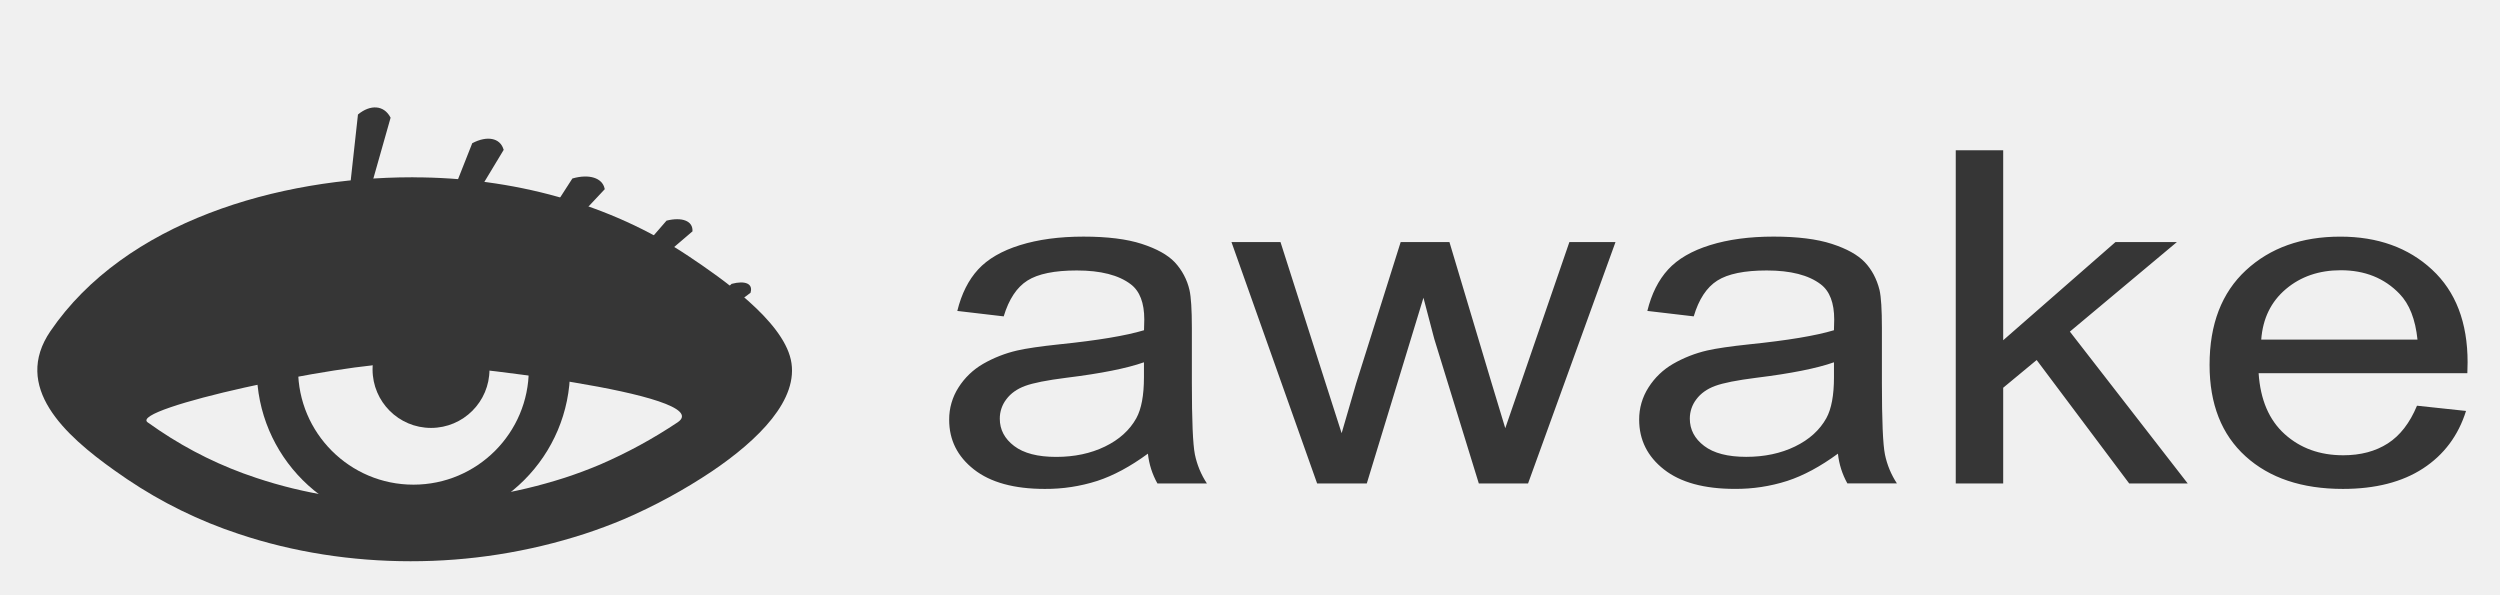
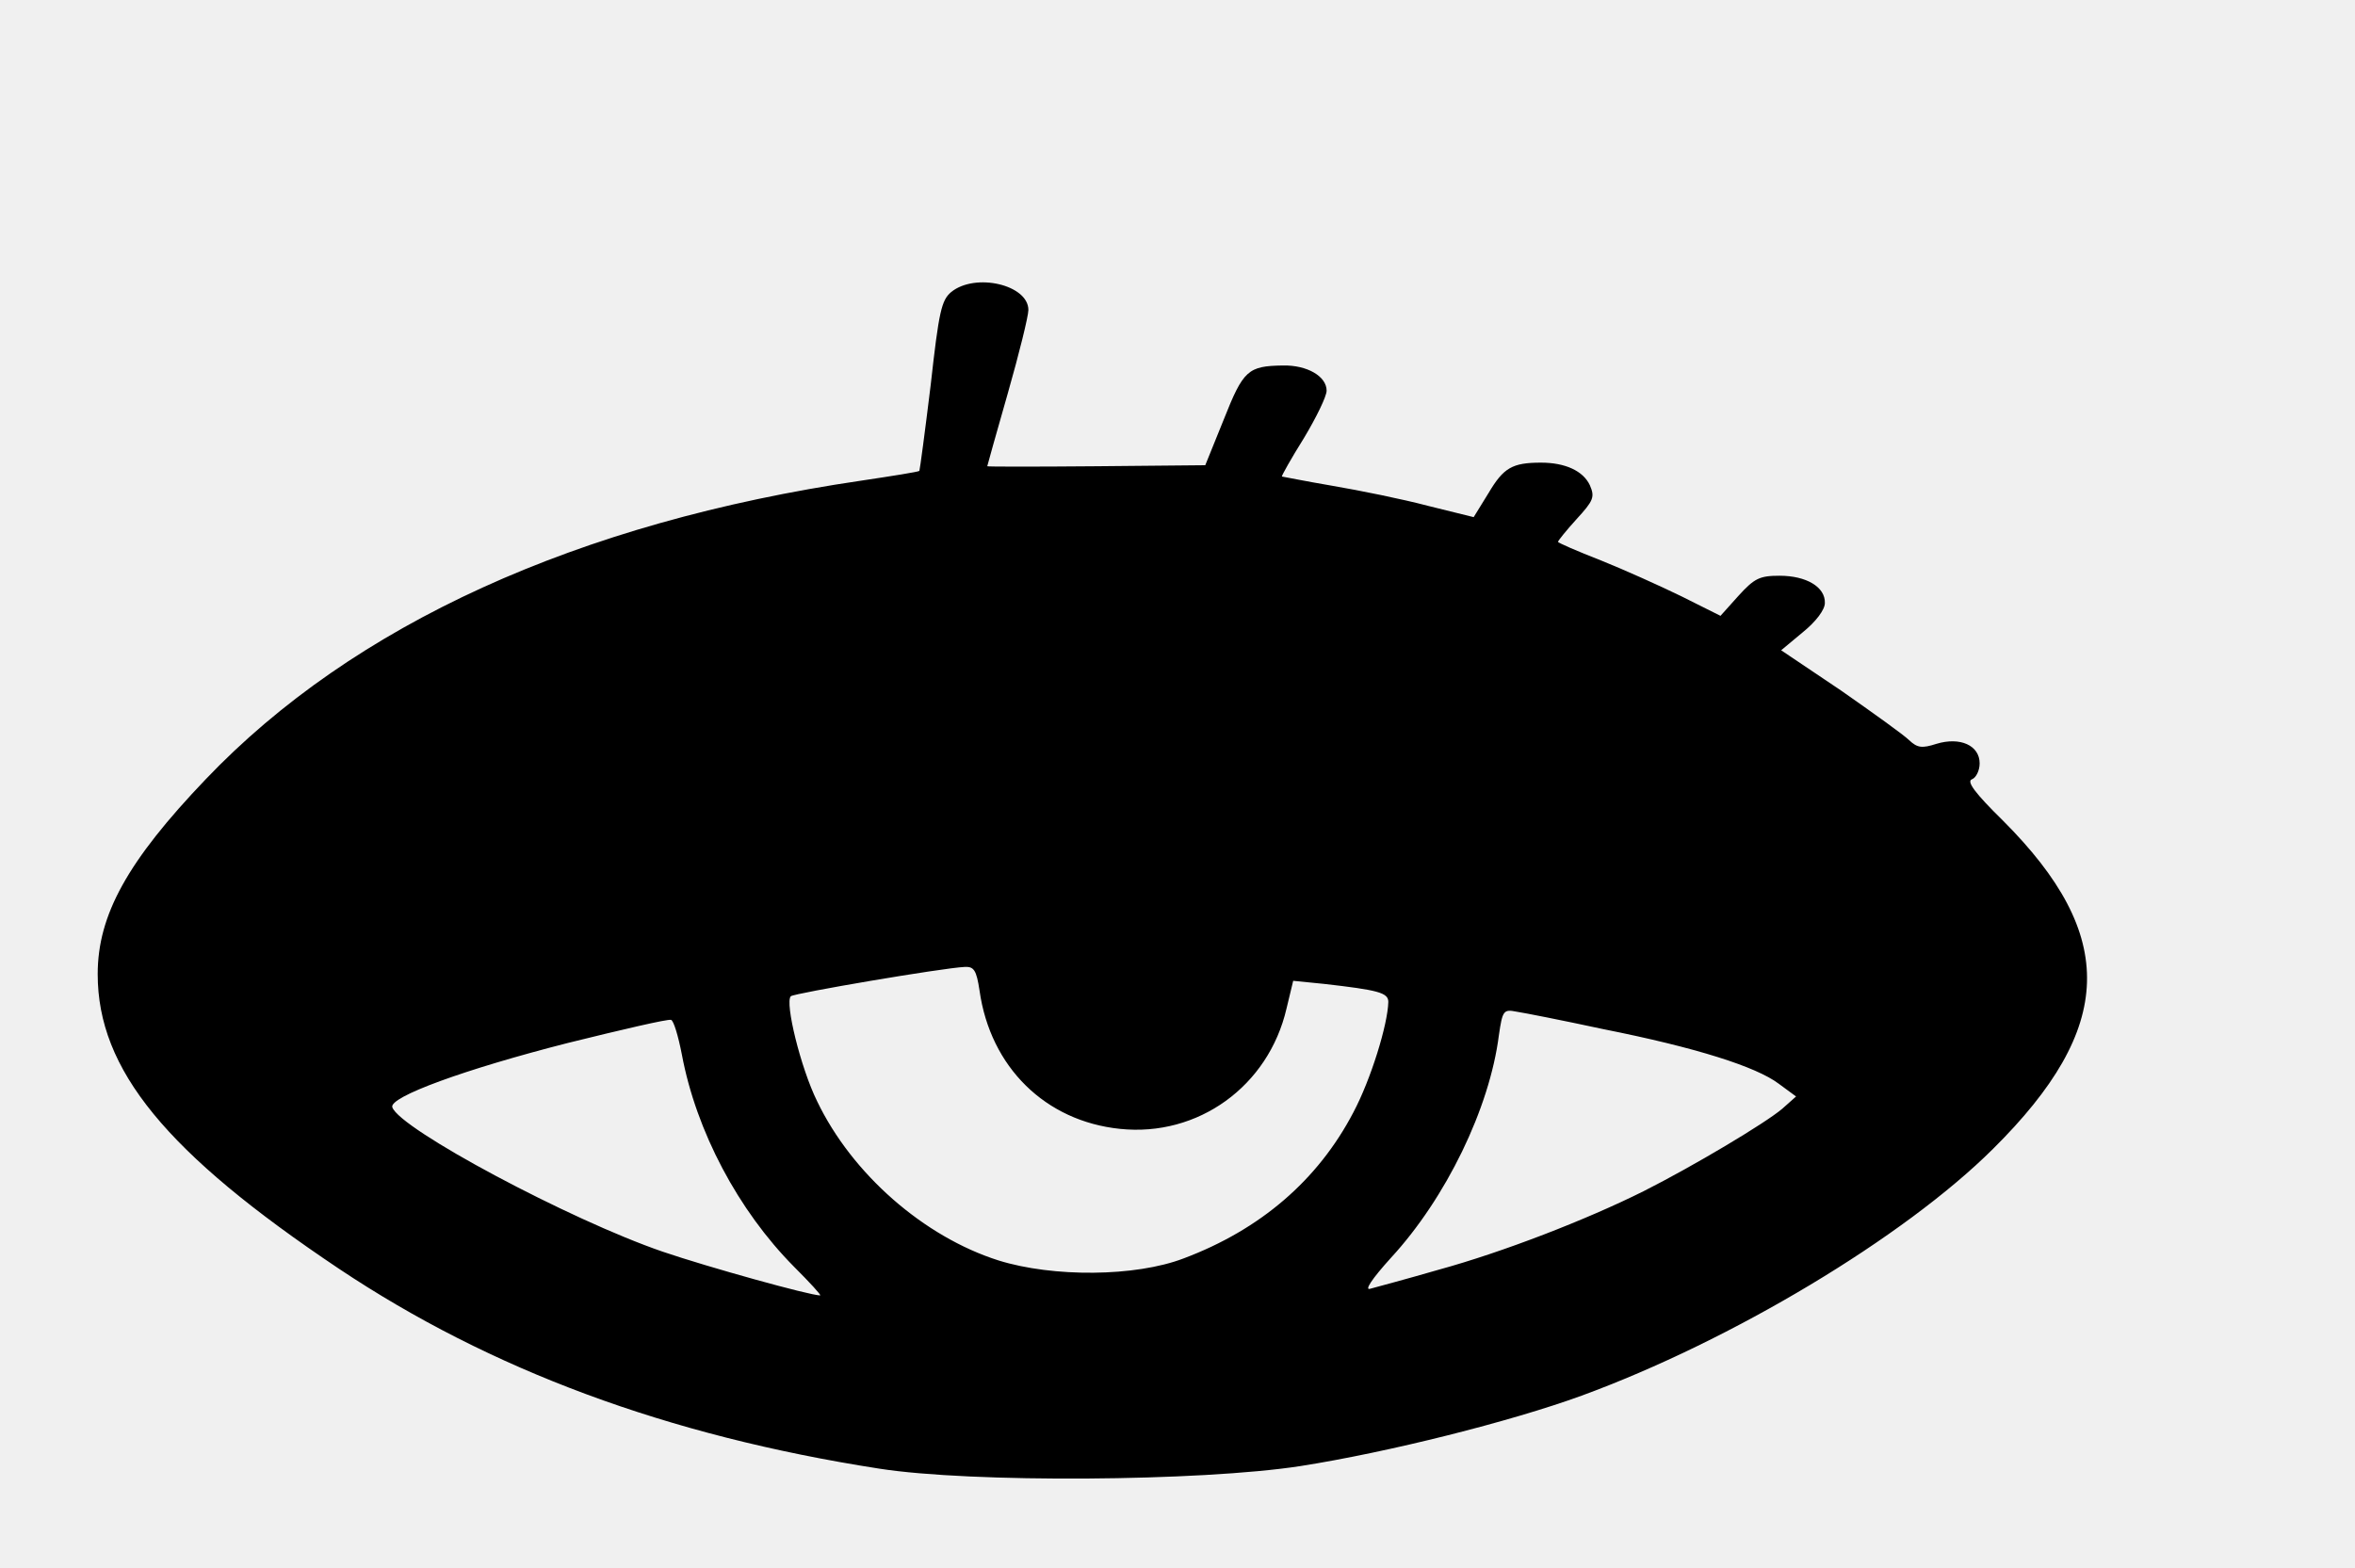
- <svg xmlns="http://www.w3.org/2000/svg" viewBox="0 0 2030 483">
-   <circle cx="328.32" cy="269.5" r="25.29" fill="#fff" />
-   <path d="M328.63 295c36.15 0 255.14 25.28 221.65 47.9a396.64 396.64 0 0 1-63.11 34.36c-9.31 3.93-18.92 7.52-28.61 10.68a411 411 0 0 1-126.22 19.78c-43.44 0-85.26-6.62-124.29-19.69a321 321 0 0 1-78.77-38.58 586.35 586.35 0 0 1-9.36-6.49c-15.84-11.23 155.9-48 207.65-48m8.06-151h-1.06c-108.74 0-233 36.16-293.6 124.9C10 314.2 52.29 353.14 93.16 382.12c3.39 2.4 6.77 4.74 10.1 7a368.89 368.89 0 0 0 90.55 44.43c44.41 14.87 92 22.18 139.53 22.18a456.21 456.21 0 0 0 141.15-22.17q16.49-5.38 32.33-12.07a445 445 0 0 0 71.33-38.82c37.52-25.34 71.17-58.4 64-90.66C635 260 586 226 559.48 208.24 494.84 164.93 415.47 144 335.63 144z" fill="#363636" />
-   <circle cx="349.99" cy="300" r="47.47" fill="#363636" />
-   <circle cx="335.71" cy="299.87" r="110.44" fill="none" stroke="#363636" stroke-miterlimit="10" stroke-width="33.535" />
-   <path d="M932.1 368.37q-21.4 15.69-41.19 22.15a136.37 136.37 0 0 1-42.49 6.48q-37.42 0-57.57-15.8t-20.12-40.33a47.9 47.9 0 0 1 7.6-26.29 57.89 57.89 0 0 1 19.91-19.1A101.15 101.15 0 0 1 826 284.59q11.34-2.58 34.24-5 46.66-4.78 68.7-11.44c.14-4.55.22-7.44.22-8.67q0-20.3-10.92-28.61-14.76-11.25-43.87-11.25-27.18 0-40.13 8.21T815 256.9l-37.67-4.42q5.13-20.86 16.91-33.68t34-19.75q22.25-6.92 51.57-6.92 29.11 0 47.3 5.9t26.75 14.86a49.29 49.29 0 0 1 12 22.61q1.92 8.49 1.93 30.63v44.29q0 46.33 2.46 58.6a67.46 67.46 0 0 0 9.75 23.53h-40.19a63.21 63.21 0 0 1-7.71-24.18zm-3.21-74.19q-21 7.4-62.92 12.55-23.75 3-33.6 6.65t-15.19 10.79a25.61 25.61 0 0 0-5.35 15.83q0 13.29 11.66 22.15t34.14 8.85q22.25 0 39.59-8.4t25.47-23q6.19-11.25 6.2-33.22zM1069.5 392.55l-69.55-196h39.81l36.16 113.13 13.49 42.07q.85-3.13 11.77-40.41l36.17-114.79h39.59l34 113.68 11.34 37.46 13.06-37.83 39-113.31h37.45l-71 196h-40l-36.17-117.38-8.78-33.4-46 150.78zM1492.4 368.37q-21.4 15.69-41.2 22.15a136.3 136.3 0 0 1-42.48 6.46q-37.46 0-57.57-15.78T1331 340.87a47.82 47.82 0 0 1 7.6-26.29 57.86 57.86 0 0 1 19.9-19.1 101.35 101.35 0 0 1 27.72-10.89q11.34-2.58 34.24-5 46.66-4.78 68.7-11.44c.14-4.55.22-7.44.22-8.67q0-20.3-10.92-28.61-14.76-11.25-43.87-11.25-27.18 0-40.13 8.21t-19.15 29.06l-37.67-4.42q5.13-20.86 16.91-33.68t34-19.75q22.26-6.92 51.58-6.92 29.1 0 47.3 5.9t26.75 14.86q8.57 9 12 22.61 1.92 8.49 1.92 30.63v44.29q0 46.33 2.47 58.6a67.46 67.46 0 0 0 9.73 23.53h-40.23a63 63 0 0 1-7.67-24.17zm-3.21-74.19q-21 7.4-62.92 12.55-23.76 3-33.6 6.65t-15.19 10.79a25.61 25.61 0 0 0-5.35 15.78q0 13.29 11.66 22.15t34.13 8.86q22.26 0 39.6-8.4t25.47-23q6.19-11.25 6.2-33.22zM1588.07 392.55V122h38.52v154.28l91.17-79.72h49.87l-86.89 72.71 95.67 123.28h-47.52l-75.12-100.21-27.18 22.51v77.7zM1962.6 329.43l39.81 4.25q-9.42 30.07-34.89 46.69T1902.46 397q-49.86 0-79.08-26.49t-29.21-74.28q0-49.45 29.53-76.77t76.62-27.31q45.59 0 74.48 26.76t28.89 75.29c0 2-.07 4.93-.21 8.86H1834q2.13 32.29 21.18 49.46t47.52 17.16q21.18 0 36.16-9.59t23.74-30.66zm-126.48-53.7H1963q-2.57-24.74-14.55-37.1-18.42-19.19-47.73-19.19-26.54 0-44.62 15.32t-19.98 40.97zM609.43 237.74l-67.73 50.68c-4 3-10 .73-6.56-2.52l58.94-55.41c11.06-2.92 17.41-.09 15.42 6.86zM562.32 187.84l-66.46 56.83c-4 3.39-12 .61-8.82-3.06l54.2-62.47h.06c12.57-3.11 21.24.3 21 8.26zM491.06 153.62l-60.83 64.78c-3.64 3.87-13.52 1.13-10.85-3l45.4-70.48h.06c13.5-3.89 24.27-.5 26.12 8.23zM409 121.67l-48.08 79.7c-2.87 4.76-12.38 3.3-10.44-1.6l33-83.52h.06c12-6.3 22.44-4.27 25.27 4.92zM317.17 95.57l-26.23 92.51c-1.56 5.52-11.3 5.15-10.69-.41l10.42-94.74h.05c10.15-8.35 20.94-7.47 26.15 2.13z" fill="#363636" />
+ <svg xmlns="http://www.w3.org/2000/svg" version="1.0" width="458pt" height="305pt" viewBox="0 0 458 305" preserveAspectRatio="xMidYMid meet">
+   <g transform="translate(0,305) scale(0.1,-0.1)" fill="#000000" stroke="none">
+     <path d="M1850 2482 c-19 -16 -24 -37 -40 -181 -11 -90 -21 -165 -22 -167 -2 -2 -53 -10 -113 -19 -551 -81 -988 -280 -1275 -581 -152 -159 -210 -264 -210 -379 0 -186 133 -348 469 -573 295 -197 639 -325 1051 -389 179 -28 624 -25 819 5 172 27 410 87 547 137 292 107 627 308 800 480 238 236 243 415 19 639 -54 53 -71 76 -60 80 8 3 15 17 15 31 0 35 -38 52 -84 38 -28 -9 -37 -8 -53 7 -10 10 -70 53 -133 97 l-116 78 42 35 c26 21 43 44 43 57 1 31 -36 53 -88 53 -39 0 -49 -5 -80 -39 l-35 -39 -76 38 c-41 20 -112 52 -157 70 -46 18 -83 34 -83 36 0 2 16 22 36 44 33 36 36 43 26 66 -13 28 -48 44 -95 44 -56 0 -73 -10 -102 -59 l-29 -47 -89 22 c-49 13 -133 30 -186 39 -53 9 -97 18 -98 18 -1 1 18 35 43 75 24 40 44 81 44 92 0 28 -38 50 -85 49 -68 -1 -77 -9 -115 -105 l-36 -89 -212 -2 c-117 -1 -212 -1 -212 0 0 1 18 65 40 142 22 77 40 150 40 162 0 49 -103 73 -150 35z m55 -1359 c21 -149 128 -254 273 -269 152 -16 289 83 324 234 l13 54 60 -6 c105 -12 125 -17 125 -35 -1 -44 -34 -151 -68 -215 -69 -132 -181 -228 -330 -284 -94 -36 -254 -37 -360 -4 -145 46 -285 168 -353 310 -32 65 -63 192 -51 204 7 6 295 55 338 57 18 1 23 -6 29 -46z m1213 -75 c181 -36 297 -73 341 -106 l34 -25 -27 -24 c-33 -28 -172 -111 -269 -160 -112 -56 -275 -119 -399 -153 -62 -18 -122 -34 -133 -37 -12 -4 2 18 40 60 107 116 192 291 210 433 7 48 9 51 34 46 14 -2 90 -17 169 -34z m-1792 -49 c28 -150 110 -304 218 -413 31 -31 54 -56 51 -56 -20 0 -218 55 -306 85 -181 62 -512 239 -526 281 -7 20 141 74 341 125 105 26 195 47 201 45 5 -1 14 -31 21 -67z" />
+   </g>
</svg>
